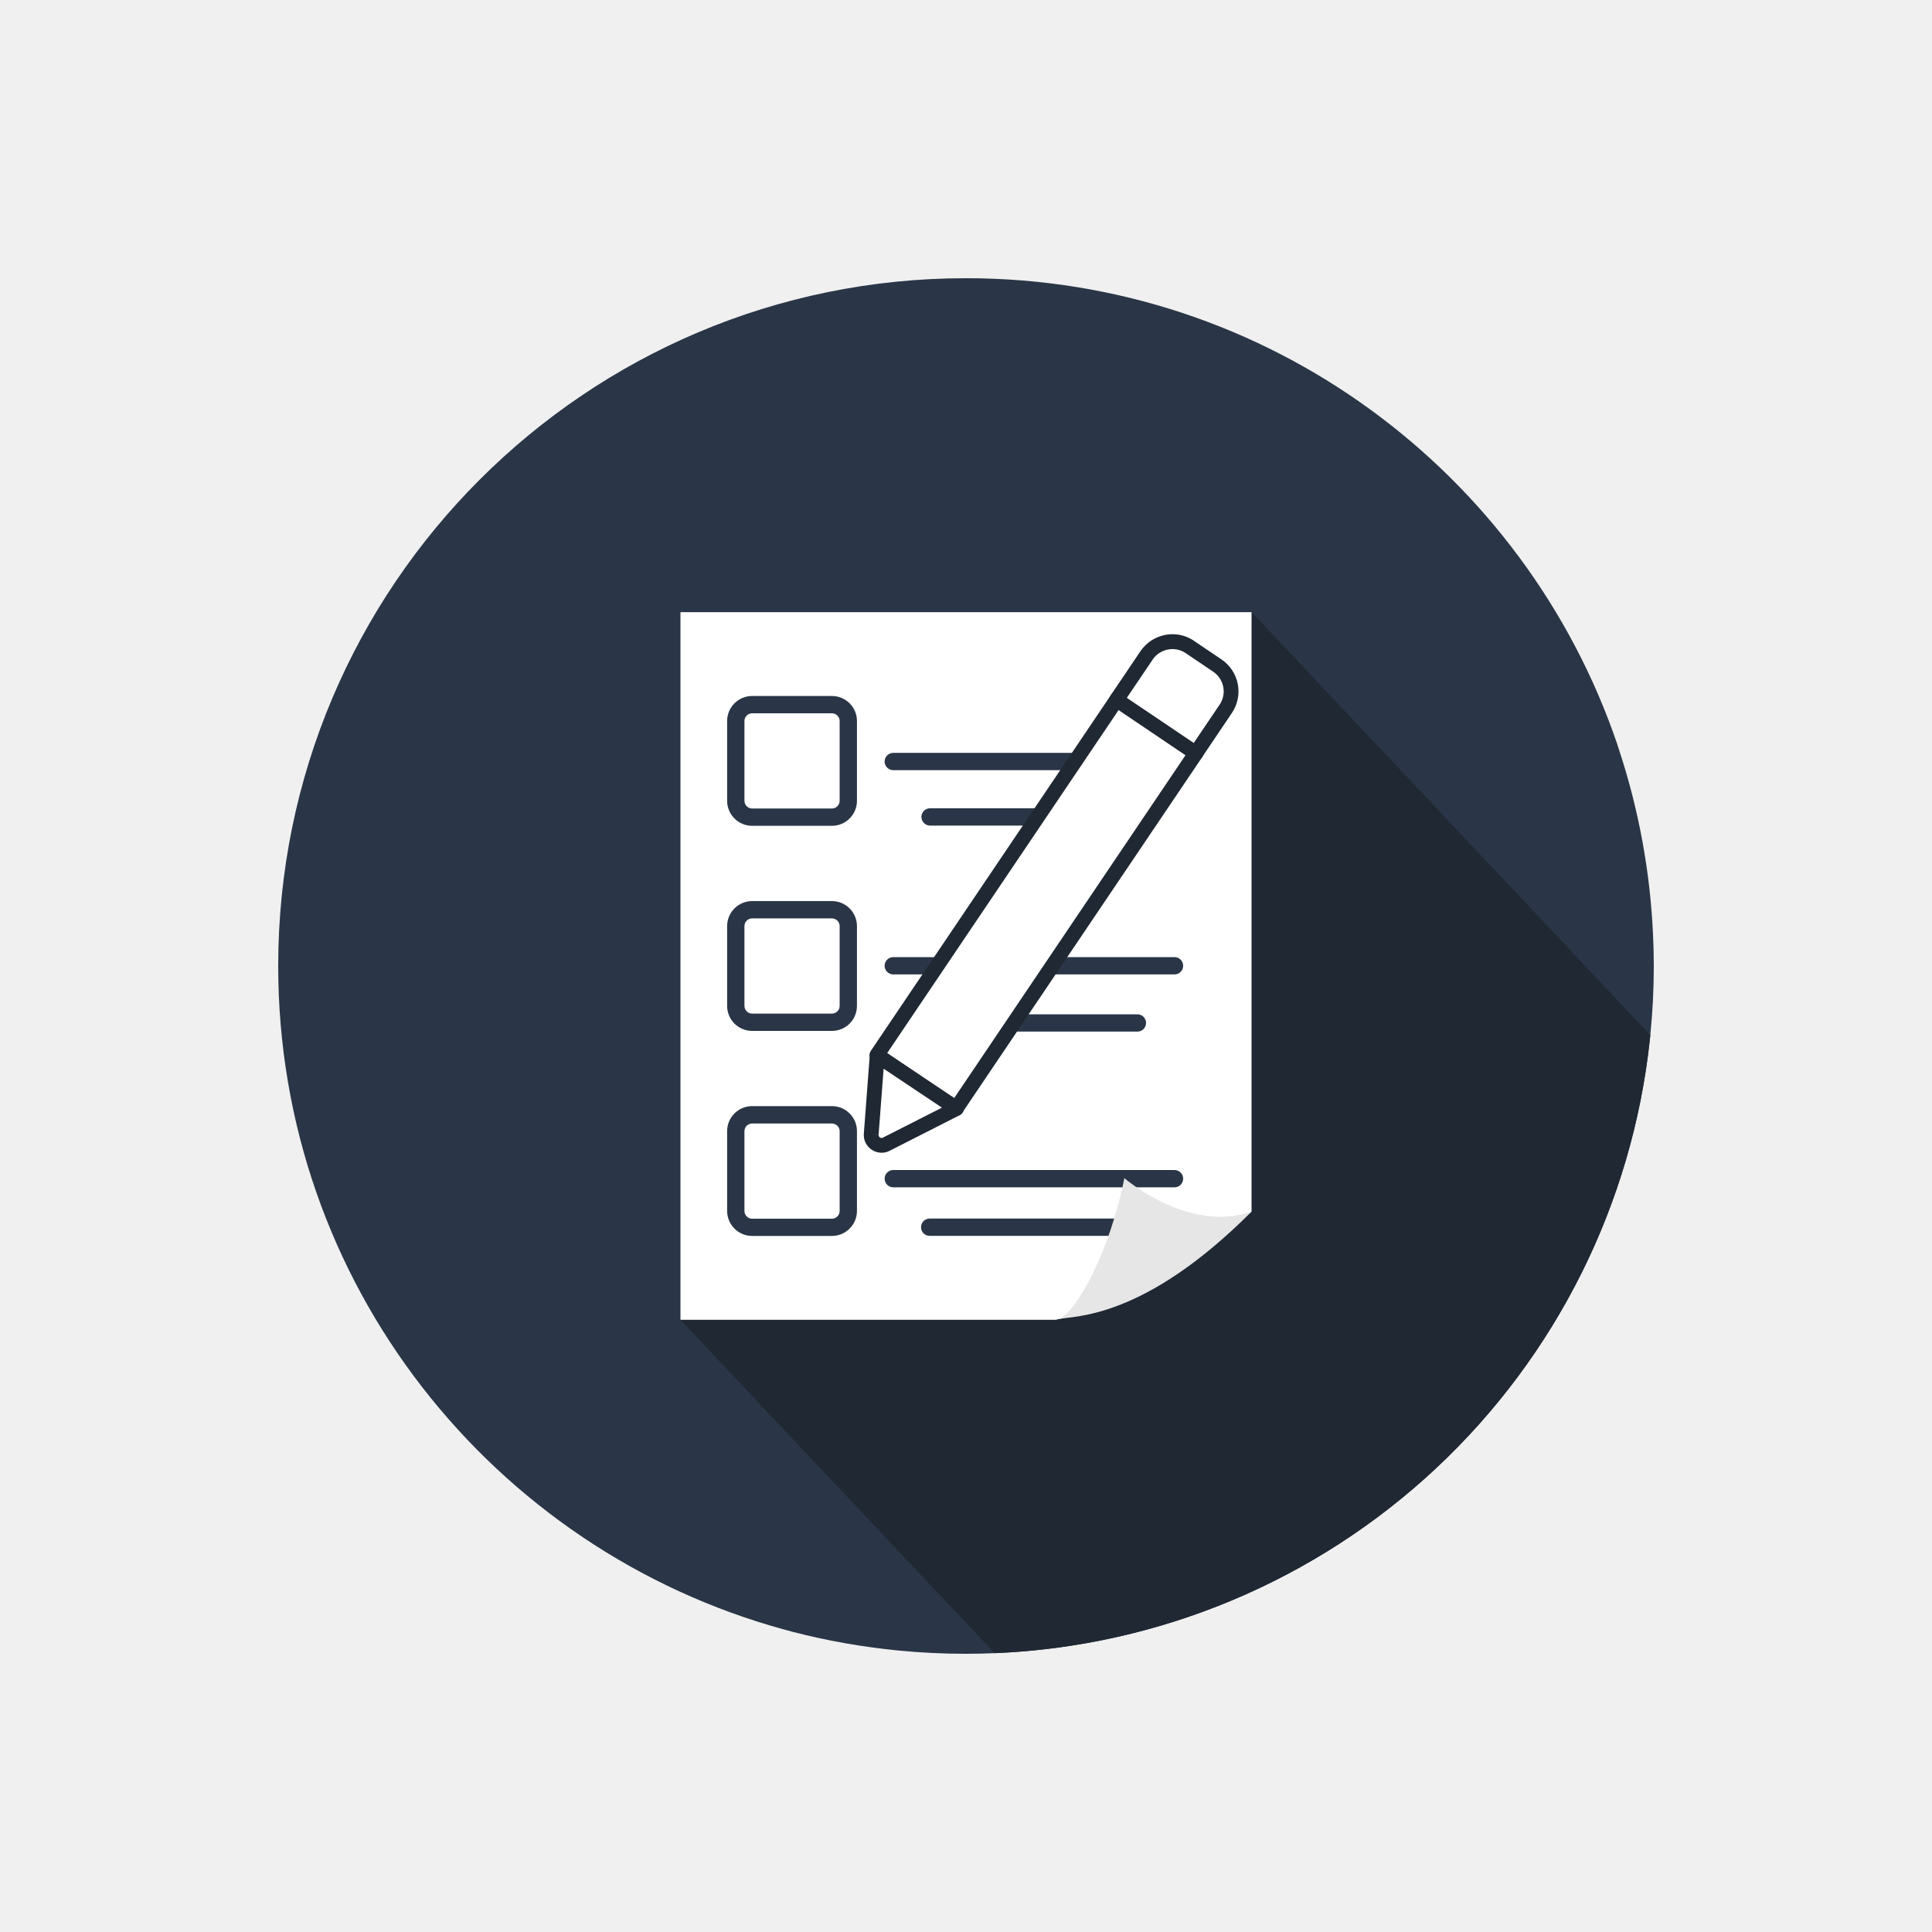
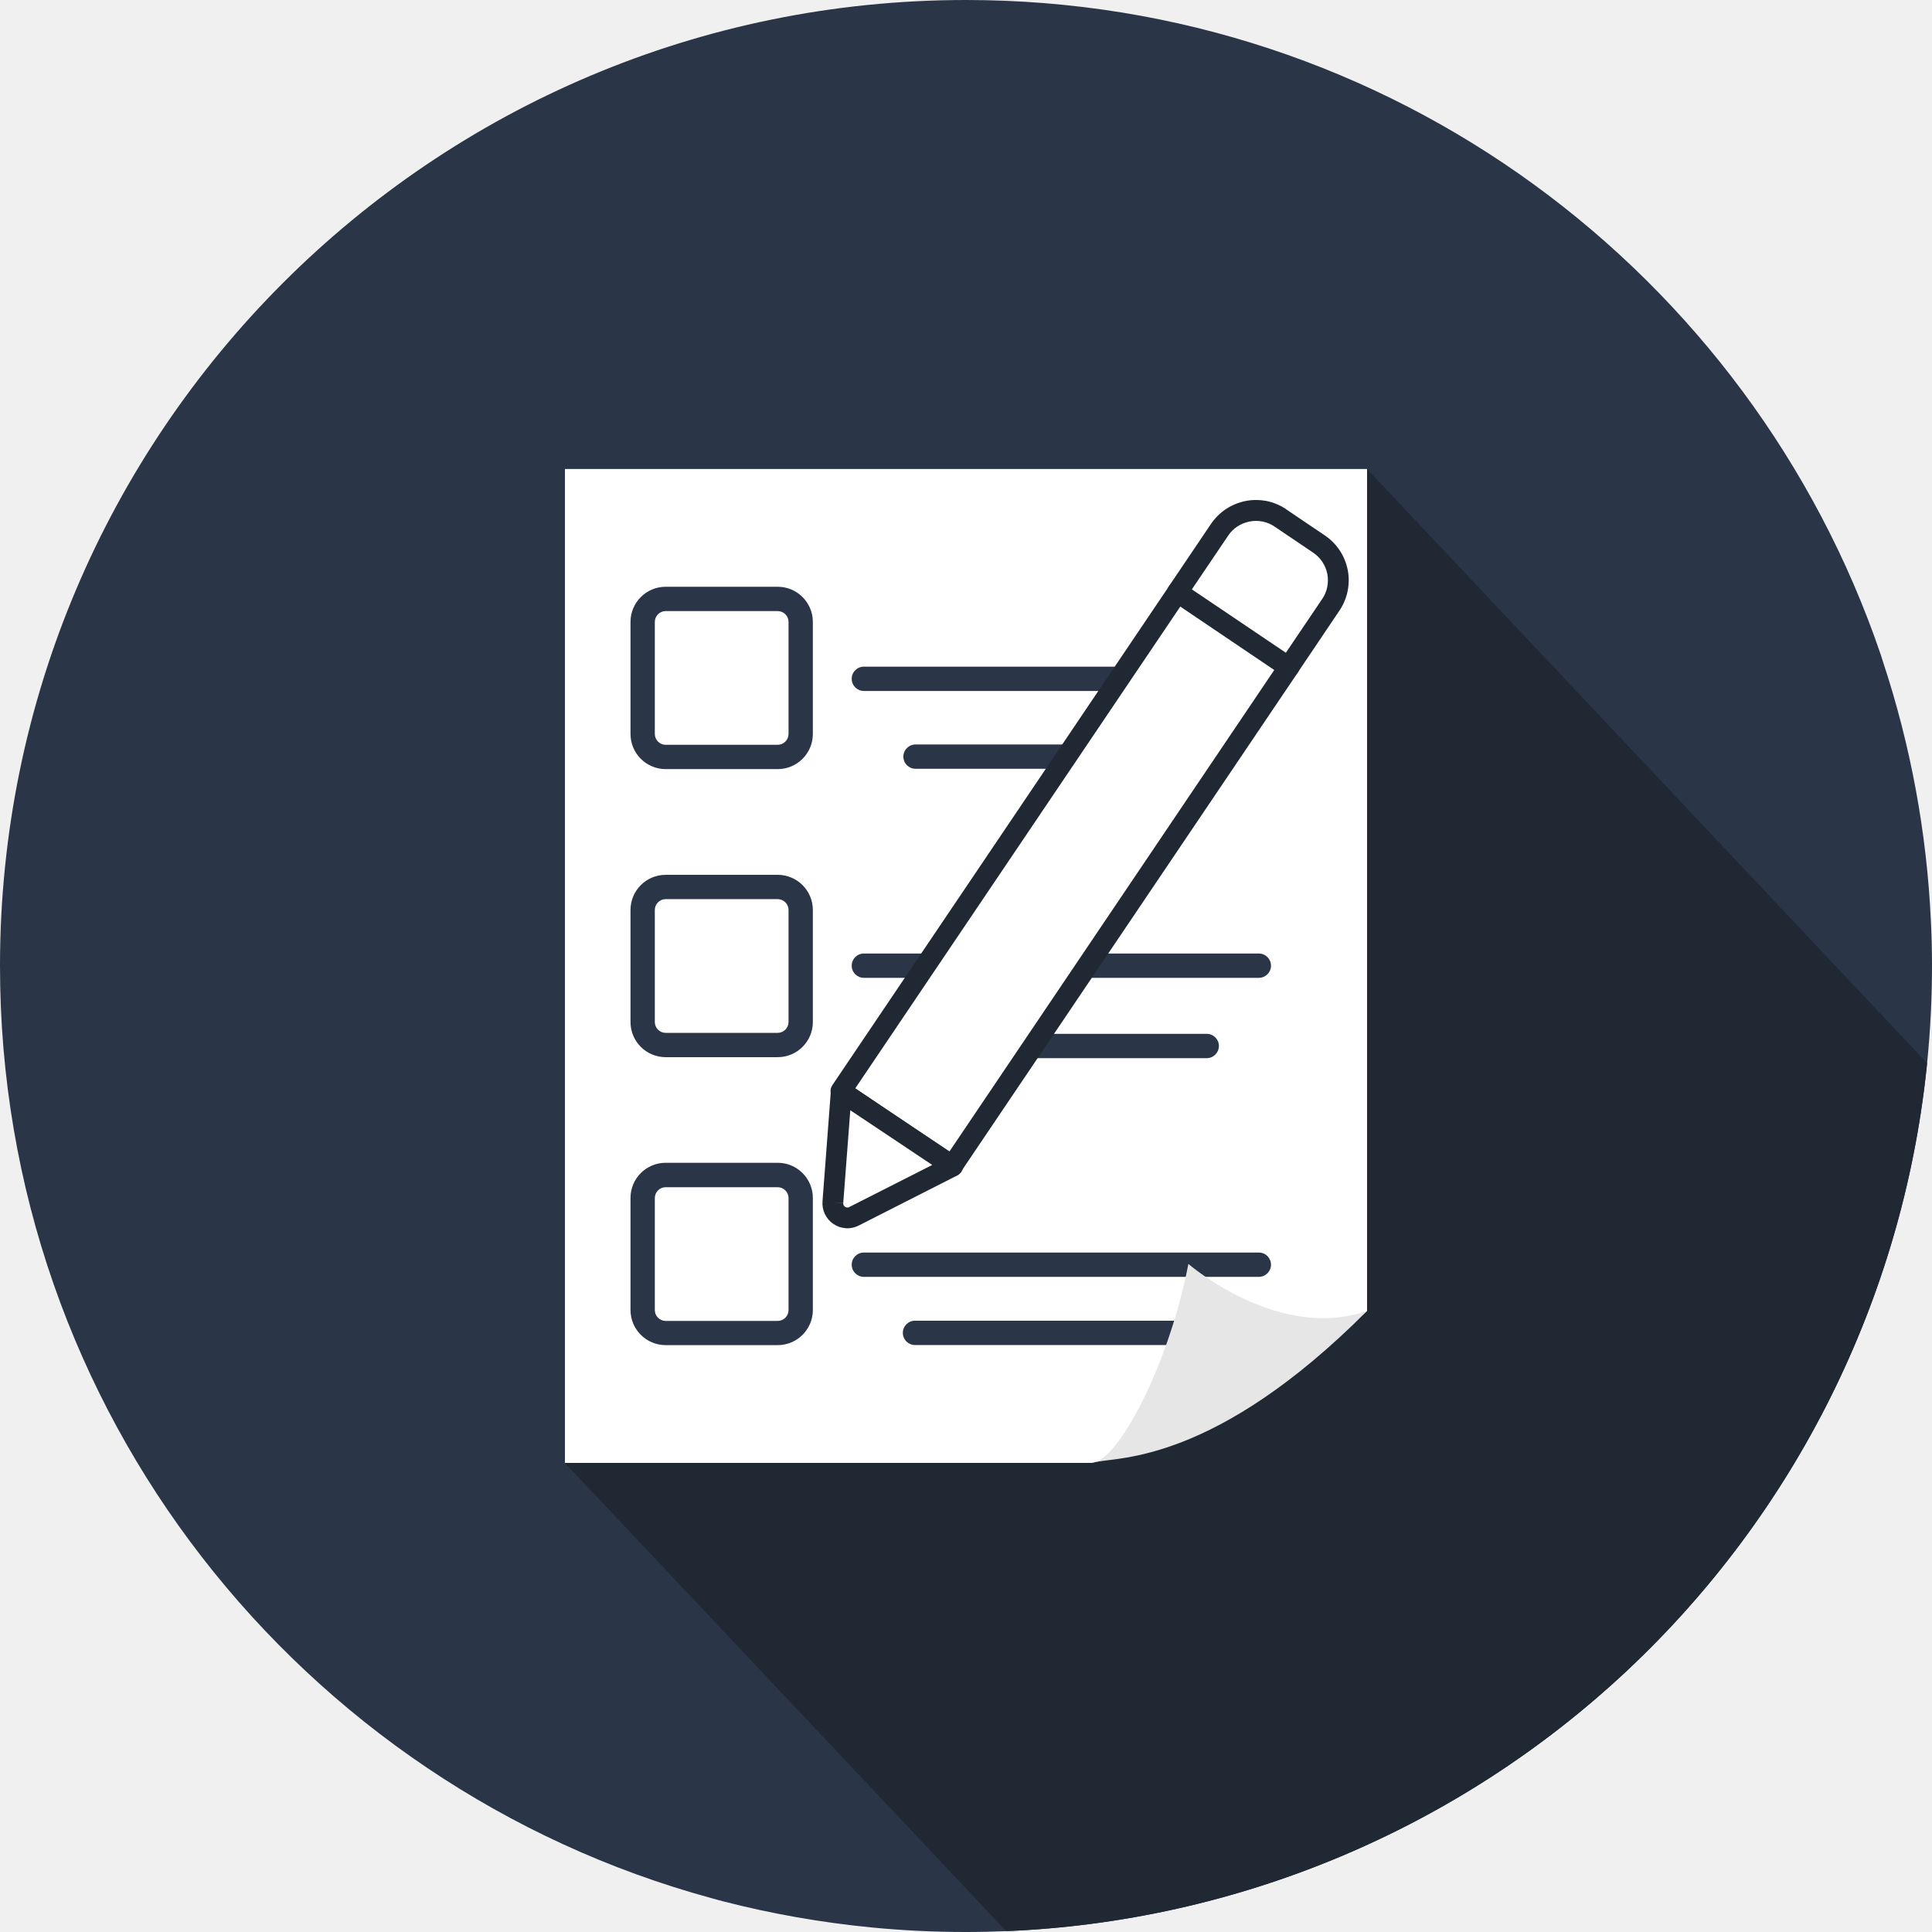
- <svg xmlns="http://www.w3.org/2000/svg" id="Ebene_1" data-name="Ebene 1" viewBox="0 0 250 250">
+ <svg xmlns="http://www.w3.org/2000/svg" id="Ebene_1" data-name="Ebene 1" viewBox="0 0 178 178">
  <defs>
    <style>
      .cls-1, .cls-2 {
        fill: #1f2833;
      }

      .cls-1, .cls-2, .cls-3, .cls-4, .cls-5, .cls-6 {
        stroke-width: 0px;
      }

      .cls-2, .cls-4 {
        fill-rule: evenodd;
      }

      .cls-3 {
        fill: #e6e6e6;
      }

      .cls-4, .cls-5 {
        fill: #2a3647;
      }

      .cls-6 {
        fill: #fff;
      }
    </style>
  </defs>
-   <path class="cls-5" d="M214,125c0,2.99-.15,5.97-.45,8.94-.02.2-.04.38-.06.58-2.27,21.2-12.08,40.88-27.64,55.45-15.56,14.57-35.84,23.07-57.14,23.95-1.23.05-2.47.08-3.71.08-2.94,0-5.85-.14-8.71-.42-4.61-.45-9.19-1.25-13.68-2.41-.36-.09-.71-.19-1.07-.29-37.77-10.3-65.54-44.85-65.54-85.88,0-49.15,39.85-89,89-89,39.11,0,72.33,25.23,84.27,60.29l.2.63c2.57,7.76,4.06,15.83,4.43,23.99.07,1.35.1,2.72.1,4.09Z" />
-   <path class="cls-1" d="M213.55,133.94c-.02.2-.04.38-.06.58-2.27,21.2-12.08,40.88-27.64,55.45-15.56,14.57-35.84,23.07-57.14,23.95l-40.66-43.13,73.9-91.59,51.6,54.74Z" />
-   <path class="cls-6" d="M161.95,79.21v77.57c-12.67,10.64-22.91,13.44-25,13.92h-.02c-.12.04-.24.07-.37.08h-48.51v-91.57h73.9Z" />
-   <path class="cls-3" d="M136.93,170.71c-.12.04-.24.07-.37.08,0,0,.12-.02.37-.08Z" />
-   <path class="cls-6" d="M107.65,91.18h-10.32c-1.17,0-2.12.95-2.12,2.12v10.32c0,1.17.95,2.12,2.12,2.12h10.32c1.17,0,2.12-.95,2.12-2.12v-10.32c0-1.17-.95-2.12-2.12-2.12Z" />
-   <path class="cls-4" d="M97.33,92.3c-.55,0-1,.45-1,1v10.32c0,.55.45,1,1,1h10.32c.55,0,1-.45,1-1v-10.32c0-.55-.45-1-1-1h-10.32ZM94.09,93.3c0-1.79,1.45-3.24,3.24-3.24h10.32c1.79,0,3.24,1.45,3.24,3.24v10.32c0,1.79-1.45,3.24-3.24,3.24h-10.32c-1.79,0-3.24-1.45-3.24-3.24v-10.32Z" />
-   <path class="cls-6" d="M107.65,117.72h-10.32c-1.17,0-2.12.95-2.12,2.12v10.32c0,1.17.95,2.12,2.12,2.12h10.32c1.17,0,2.12-.95,2.12-2.12v-10.32c0-1.17-.95-2.12-2.12-2.12Z" />
-   <path class="cls-4" d="M97.33,118.84c-.55,0-1,.45-1,1v10.32c0,.55.45,1,1,1h10.32c.55,0,1-.45,1-1v-10.32c0-.55-.45-1-1-1h-10.32ZM94.09,119.84c0-1.79,1.45-3.24,3.24-3.24h10.32c1.79,0,3.24,1.45,3.24,3.24v10.32c0,1.79-1.45,3.24-3.24,3.24h-10.32c-1.79,0-3.24-1.45-3.24-3.24v-10.32Z" />
-   <path class="cls-6" d="M107.65,144.26h-10.32c-1.17,0-2.12.95-2.12,2.12v10.32c0,1.17.95,2.12,2.12,2.12h10.32c1.17,0,2.12-.95,2.12-2.12v-10.32c0-1.17-.95-2.12-2.12-2.12Z" />
-   <path class="cls-4" d="M97.33,145.38c-.55,0-1,.45-1,1v10.32c0,.55.45,1,1,1h10.32c.55,0,1-.45,1-1v-10.32c0-.55-.45-1-1-1h-10.32ZM94.09,146.37c0-1.79,1.45-3.24,3.24-3.24h10.32c1.79,0,3.24,1.45,3.24,3.24v10.32c0,1.79-1.45,3.24-3.24,3.24h-10.32c-1.79,0-3.24-1.45-3.24-3.24v-10.32Z" />
-   <path class="cls-4" d="M114.47,98.54c0-.62.5-1.12,1.12-1.12h36.39c.62,0,1.12.5,1.12,1.12s-.5,1.12-1.12,1.12h-36.39c-.62,0-1.12-.5-1.12-1.12Z" />
-   <path class="cls-4" d="M119.23,105.71c0-.62.5-1.12,1.12-1.12h26.88c.62,0,1.12.5,1.12,1.12s-.5,1.12-1.12,1.12h-26.88c-.62,0-1.12-.5-1.12-1.12Z" />
-   <path class="cls-4" d="M119.18,132.37c0-.62.5-1.12,1.12-1.12h26.88c.62,0,1.12.5,1.12,1.12s-.5,1.12-1.12,1.12h-26.88c-.62,0-1.12-.5-1.12-1.12Z" />
-   <path class="cls-4" d="M119.18,158.8c0-.62.5-1.12,1.12-1.12h26.88c.62,0,1.12.5,1.12,1.12s-.5,1.12-1.12,1.12h-26.88c-.62,0-1.12-.5-1.12-1.12Z" />
-   <path class="cls-4" d="M114.47,124.97c0-.62.5-1.12,1.12-1.12h36.39c.62,0,1.12.5,1.12,1.12s-.5,1.12-1.12,1.12h-36.39c-.62,0-1.12-.5-1.12-1.12Z" />
-   <path class="cls-4" d="M114.47,152.52c0-.62.5-1.12,1.12-1.12h36.39c.62,0,1.12.5,1.12,1.12s-.5,1.12-1.12,1.12h-36.39c-.62,0-1.12-.5-1.12-1.12Z" />
-   <path class="cls-3" d="M161.95,156.78c-13.99,14.03-22.91,13.44-25,13.92,2.36-.77,6.75-9.07,8.54-18.25,0,0,8.29,7.18,16.45,4.33Z" />
-   <path class="cls-6" d="M154.79,97.39l-10.25-6.92-31.07,46.05,10.25,6.92,31.07-46.05Z" />
-   <path class="cls-2" d="M143.75,89.94c.3-.44.89-.55,1.33-.26l10.25,6.92c.44.3.55.89.26,1.33l-31.07,46.05c-.3.44-.89.55-1.33.26l-10.25-6.92c-.44-.3-.55-.89-.26-1.33l31.07-46.05ZM144.8,91.8l-30,44.47,8.66,5.84,30-44.47-8.66-5.84Z" />
-   <path class="cls-6" d="M153.96,83.71l3.57,2.41c.89.6,1.5,1.52,1.7,2.57.2,1.05-.02,2.14-.62,3.02l-3.88,5.76-10.25-6.92,3.88-5.75c.3-.44.67-.81,1.12-1.11.44-.29.94-.49,1.45-.6.52-.1,1.05-.1,1.57,0,.52.11,1.01.31,1.45.61Z" />
-   <path class="cls-2" d="M153.42,84.51c-.33-.23-.71-.38-1.1-.46-.4-.08-.8-.08-1.2,0-.4.08-.77.23-1.11.45-.34.22-.63.51-.85.84l-3.35,4.96,8.66,5.84,3.35-4.96c.46-.67.62-1.5.47-2.3-.16-.8-.62-1.5-1.3-1.96l-3.57-2.41ZM154.49,82.92l3.57,2.41c1.1.74,1.85,1.88,2.11,3.18.25,1.3-.02,2.64-.76,3.74l-3.88,5.76c-.3.44-.89.55-1.33.26l-10.25-6.92c-.44-.3-.55-.89-.26-1.33l3.88-5.75h0c.37-.54.84-1.01,1.38-1.37.55-.36,1.16-.61,1.8-.74.64-.13,1.3-.12,1.95,0,.64.13,1.25.39,1.79.75Z" />
-   <path class="cls-6" d="M113.52,146.39l.77-10.19,10.27,6.86-9.11,4.63c-.21.11-.45.16-.68.14-.24-.01-.46-.09-.66-.22-.2-.13-.35-.31-.46-.53s-.15-.45-.13-.69Z" />
-   <path class="cls-2" d="M113.09,135.72c.31-.15.67-.12.95.06l10.27,6.86c.28.19.44.51.42.85-.02.34-.22.64-.52.8l-9.11,4.63c-.36.18-.77.27-1.17.24-.41-.03-.8-.16-1.14-.39-.34-.23-.61-.54-.79-.91-.18-.37-.25-.77-.22-1.18l.77-10.18c.03-.34.23-.64.54-.79ZM112.74,146.77l.95.08c0,.07,0,.13.04.19.03.06.07.11.13.15.06.04.12.06.19.06.07,0,.13,0,.19-.04,0,0,0,0,0,0l7.65-3.88-7.55-5.04-.65,8.55-.95-.07Z" />
+   <path class="cls-5" d="M178,89c0,2.99-.15,5.97-.45,8.94-.02.2-.04.38-.06.58-2.27,21.2-12.08,40.88-27.64,55.45-15.56,14.57-35.84,23.07-57.14,23.95-1.23.05-2.47.08-3.71.08-2.94,0-5.85-.14-8.71-.42-4.61-.45-9.19-1.25-13.68-2.41-.36-.09-.71-.19-1.07-.29C27.77,164.58,0,130.03,0,89,0,39.85,39.85,0,89,0c39.11,0,72.33,25.23,84.27,60.29l.2.63c2.57,7.76,4.06,15.83,4.43,23.99.07,1.35.1,2.72.1,4.09Z" />
+   <path class="cls-1" d="M177.55,97.94c-.02.2-.04.38-.06.58-2.27,21.2-12.08,40.88-27.64,55.45-15.56,14.57-35.84,23.07-57.14,23.95l-40.66-43.13L125.95,43.21l51.6,54.74Z" />
+   <path class="cls-6" d="M125.95,43.21v77.57c-12.67,10.64-22.91,13.44-25,13.92h-.02c-.12.04-.24.07-.37.08h-48.51V43.21h73.9Z" />
+   <path class="cls-3" d="M100.93,134.71c-.12.04-.24.07-.37.08,0,0,.12-.02.37-.08Z" />
+   <path class="cls-6" d="M71.65,55.18h-10.32c-1.17,0-2.12.95-2.12,2.12v10.32c0,1.17.95,2.12,2.12,2.12h10.32c1.17,0,2.12-.95,2.12-2.12v-10.32c0-1.17-.95-2.12-2.12-2.12Z" />
+   <path class="cls-4" d="M61.33,56.3c-.55,0-1,.45-1,1v10.32c0,.55.45,1,1,1h10.32c.55,0,1-.45,1-1v-10.32c0-.55-.45-1-1-1h-10.32ZM58.09,57.3c0-1.79,1.45-3.24,3.24-3.24h10.32c1.79,0,3.24,1.45,3.24,3.24v10.32c0,1.79-1.45,3.24-3.24,3.24h-10.32c-1.79,0-3.24-1.45-3.24-3.24v-10.32Z" />
+   <path class="cls-6" d="M71.65,81.72h-10.32c-1.17,0-2.12.95-2.12,2.12v10.32c0,1.17.95,2.12,2.12,2.12h10.32c1.17,0,2.12-.95,2.12-2.12v-10.32c0-1.17-.95-2.12-2.12-2.12Z" />
+   <path class="cls-4" d="M61.33,82.84c-.55,0-1,.45-1,1v10.32c0,.55.45,1,1,1h10.32c.55,0,1-.45,1-1v-10.32c0-.55-.45-1-1-1h-10.32ZM58.09,83.84c0-1.79,1.45-3.24,3.24-3.24h10.32c1.79,0,3.24,1.45,3.24,3.24v10.32c0,1.79-1.45,3.24-3.24,3.24h-10.32c-1.79,0-3.24-1.45-3.24-3.24v-10.32Z" />
+   <path class="cls-6" d="M71.65,108.26h-10.32c-1.17,0-2.12.95-2.12,2.12v10.32c0,1.17.95,2.12,2.12,2.12h10.32c1.17,0,2.12-.95,2.12-2.12v-10.32c0-1.17-.95-2.12-2.12-2.12Z" />
+   <path class="cls-4" d="M61.33,109.38c-.55,0-1,.45-1,1v10.32c0,.55.45,1,1,1h10.32c.55,0,1-.45,1-1v-10.32c0-.55-.45-1-1-1h-10.32ZM58.09,110.37c0-1.79,1.45-3.24,3.24-3.24h10.32c1.79,0,3.24,1.45,3.24,3.24v10.32c0,1.79-1.45,3.24-3.24,3.24h-10.32c-1.79,0-3.24-1.45-3.24-3.24v-10.32Z" />
+   <path class="cls-4" d="M78.47,62.54c0-.62.5-1.12,1.12-1.12h36.39c.62,0,1.12.5,1.12,1.12s-.5,1.12-1.12,1.12h-36.39c-.62,0-1.12-.5-1.12-1.12Z" />
+   <path class="cls-4" d="M83.23,69.71c0-.62.5-1.12,1.12-1.12h26.88c.62,0,1.12.5,1.12,1.12s-.5,1.12-1.12,1.12h-26.88c-.62,0-1.12-.5-1.12-1.12Z" />
+   <path class="cls-4" d="M83.18,96.37c0-.62.5-1.12,1.12-1.12h26.88c.62,0,1.12.5,1.12,1.12s-.5,1.12-1.12,1.12h-26.88c-.62,0-1.12-.5-1.12-1.12Z" />
+   <path class="cls-4" d="M83.18,122.8c0-.62.5-1.12,1.12-1.12h26.88c.62,0,1.12.5,1.12,1.12s-.5,1.12-1.12,1.12h-26.88c-.62,0-1.12-.5-1.12-1.12Z" />
+   <path class="cls-4" d="M78.47,88.97c0-.62.5-1.12,1.12-1.12h36.39c.62,0,1.12.5,1.12,1.12s-.5,1.12-1.12,1.12h-36.39c-.62,0-1.12-.5-1.12-1.12Z" />
+   <path class="cls-4" d="M78.47,116.52c0-.62.5-1.12,1.12-1.12h36.39c.62,0,1.12.5,1.12,1.12s-.5,1.12-1.12,1.12h-36.39c-.62,0-1.12-.5-1.12-1.12Z" />
+   <path class="cls-3" d="M125.95,120.78c-13.99,14.03-22.91,13.44-25,13.92,2.36-.77,6.75-9.07,8.54-18.25,0,0,8.29,7.18,16.45,4.33Z" />
+   <path class="cls-6" d="M118.79,61.39l-10.25-6.92-31.07,46.05,10.25,6.92,31.07-46.05Z" />
+   <path class="cls-2" d="M107.75,53.94c.3-.44.89-.55,1.33-.26l10.25,6.92c.44.3.55.89.26,1.33l-31.07,46.05c-.3.44-.89.55-1.33.26l-10.25-6.92c-.44-.3-.55-.89-.26-1.33l31.07-46.05ZM108.8,55.8l-30,44.47,8.66,5.84,30-44.47-8.66-5.84Z" />
+   <path class="cls-6" d="M117.96,47.71l3.57,2.41c.89.6,1.5,1.52,1.7,2.57.2,1.05-.02,2.14-.62,3.02l-3.88,5.76-10.25-6.92,3.88-5.75c.3-.44.67-.81,1.12-1.11.44-.29.94-.49,1.45-.6.52-.1,1.05-.1,1.57,0,.52.11,1.01.31,1.45.61Z" />
+   <path class="cls-2" d="M117.42,48.51c-.33-.23-.71-.38-1.1-.46-.4-.08-.8-.08-1.2,0-.4.08-.77.23-1.11.45-.34.22-.63.51-.85.84l-3.35,4.96,8.66,5.84,3.35-4.96c.46-.67.62-1.5.47-2.3-.16-.8-.62-1.5-1.3-1.96l-3.57-2.41ZM118.49,46.92l3.57,2.41c1.1.74,1.85,1.88,2.11,3.18.25,1.3-.02,2.64-.76,3.74l-3.88,5.76c-.3.44-.89.55-1.33.26l-10.25-6.92c-.44-.3-.55-.89-.26-1.33l3.88-5.75h0c.37-.54.84-1.01,1.38-1.37.55-.36,1.16-.61,1.8-.74.64-.13,1.3-.12,1.95,0,.64.13,1.25.39,1.79.75Z" />
+   <path class="cls-6" d="M77.52,110.39l.77-10.19,10.27,6.86-9.11,4.63c-.21.11-.45.16-.68.14-.24-.01-.46-.09-.66-.22-.2-.13-.35-.31-.46-.53s-.15-.45-.13-.69Z" />
+   <path class="cls-2" d="M77.09,99.72c.31-.15.67-.12.95.06l10.27,6.86c.28.19.44.51.42.85-.02.34-.22.64-.52.8l-9.11,4.63c-.36.18-.77.27-1.17.24-.41-.03-.8-.16-1.14-.39-.34-.23-.61-.54-.79-.91-.18-.37-.25-.77-.22-1.18l.77-10.18c.03-.34.23-.64.54-.79ZM76.74,110.77l.95.08c0,.07,0,.13.04.19.03.06.07.11.13.15.06.04.12.06.19.06.07,0,.13,0,.19-.04,0,0,0,0,0,0l7.65-3.88-7.55-5.04-.65,8.55-.95-.07Z" />
</svg>
